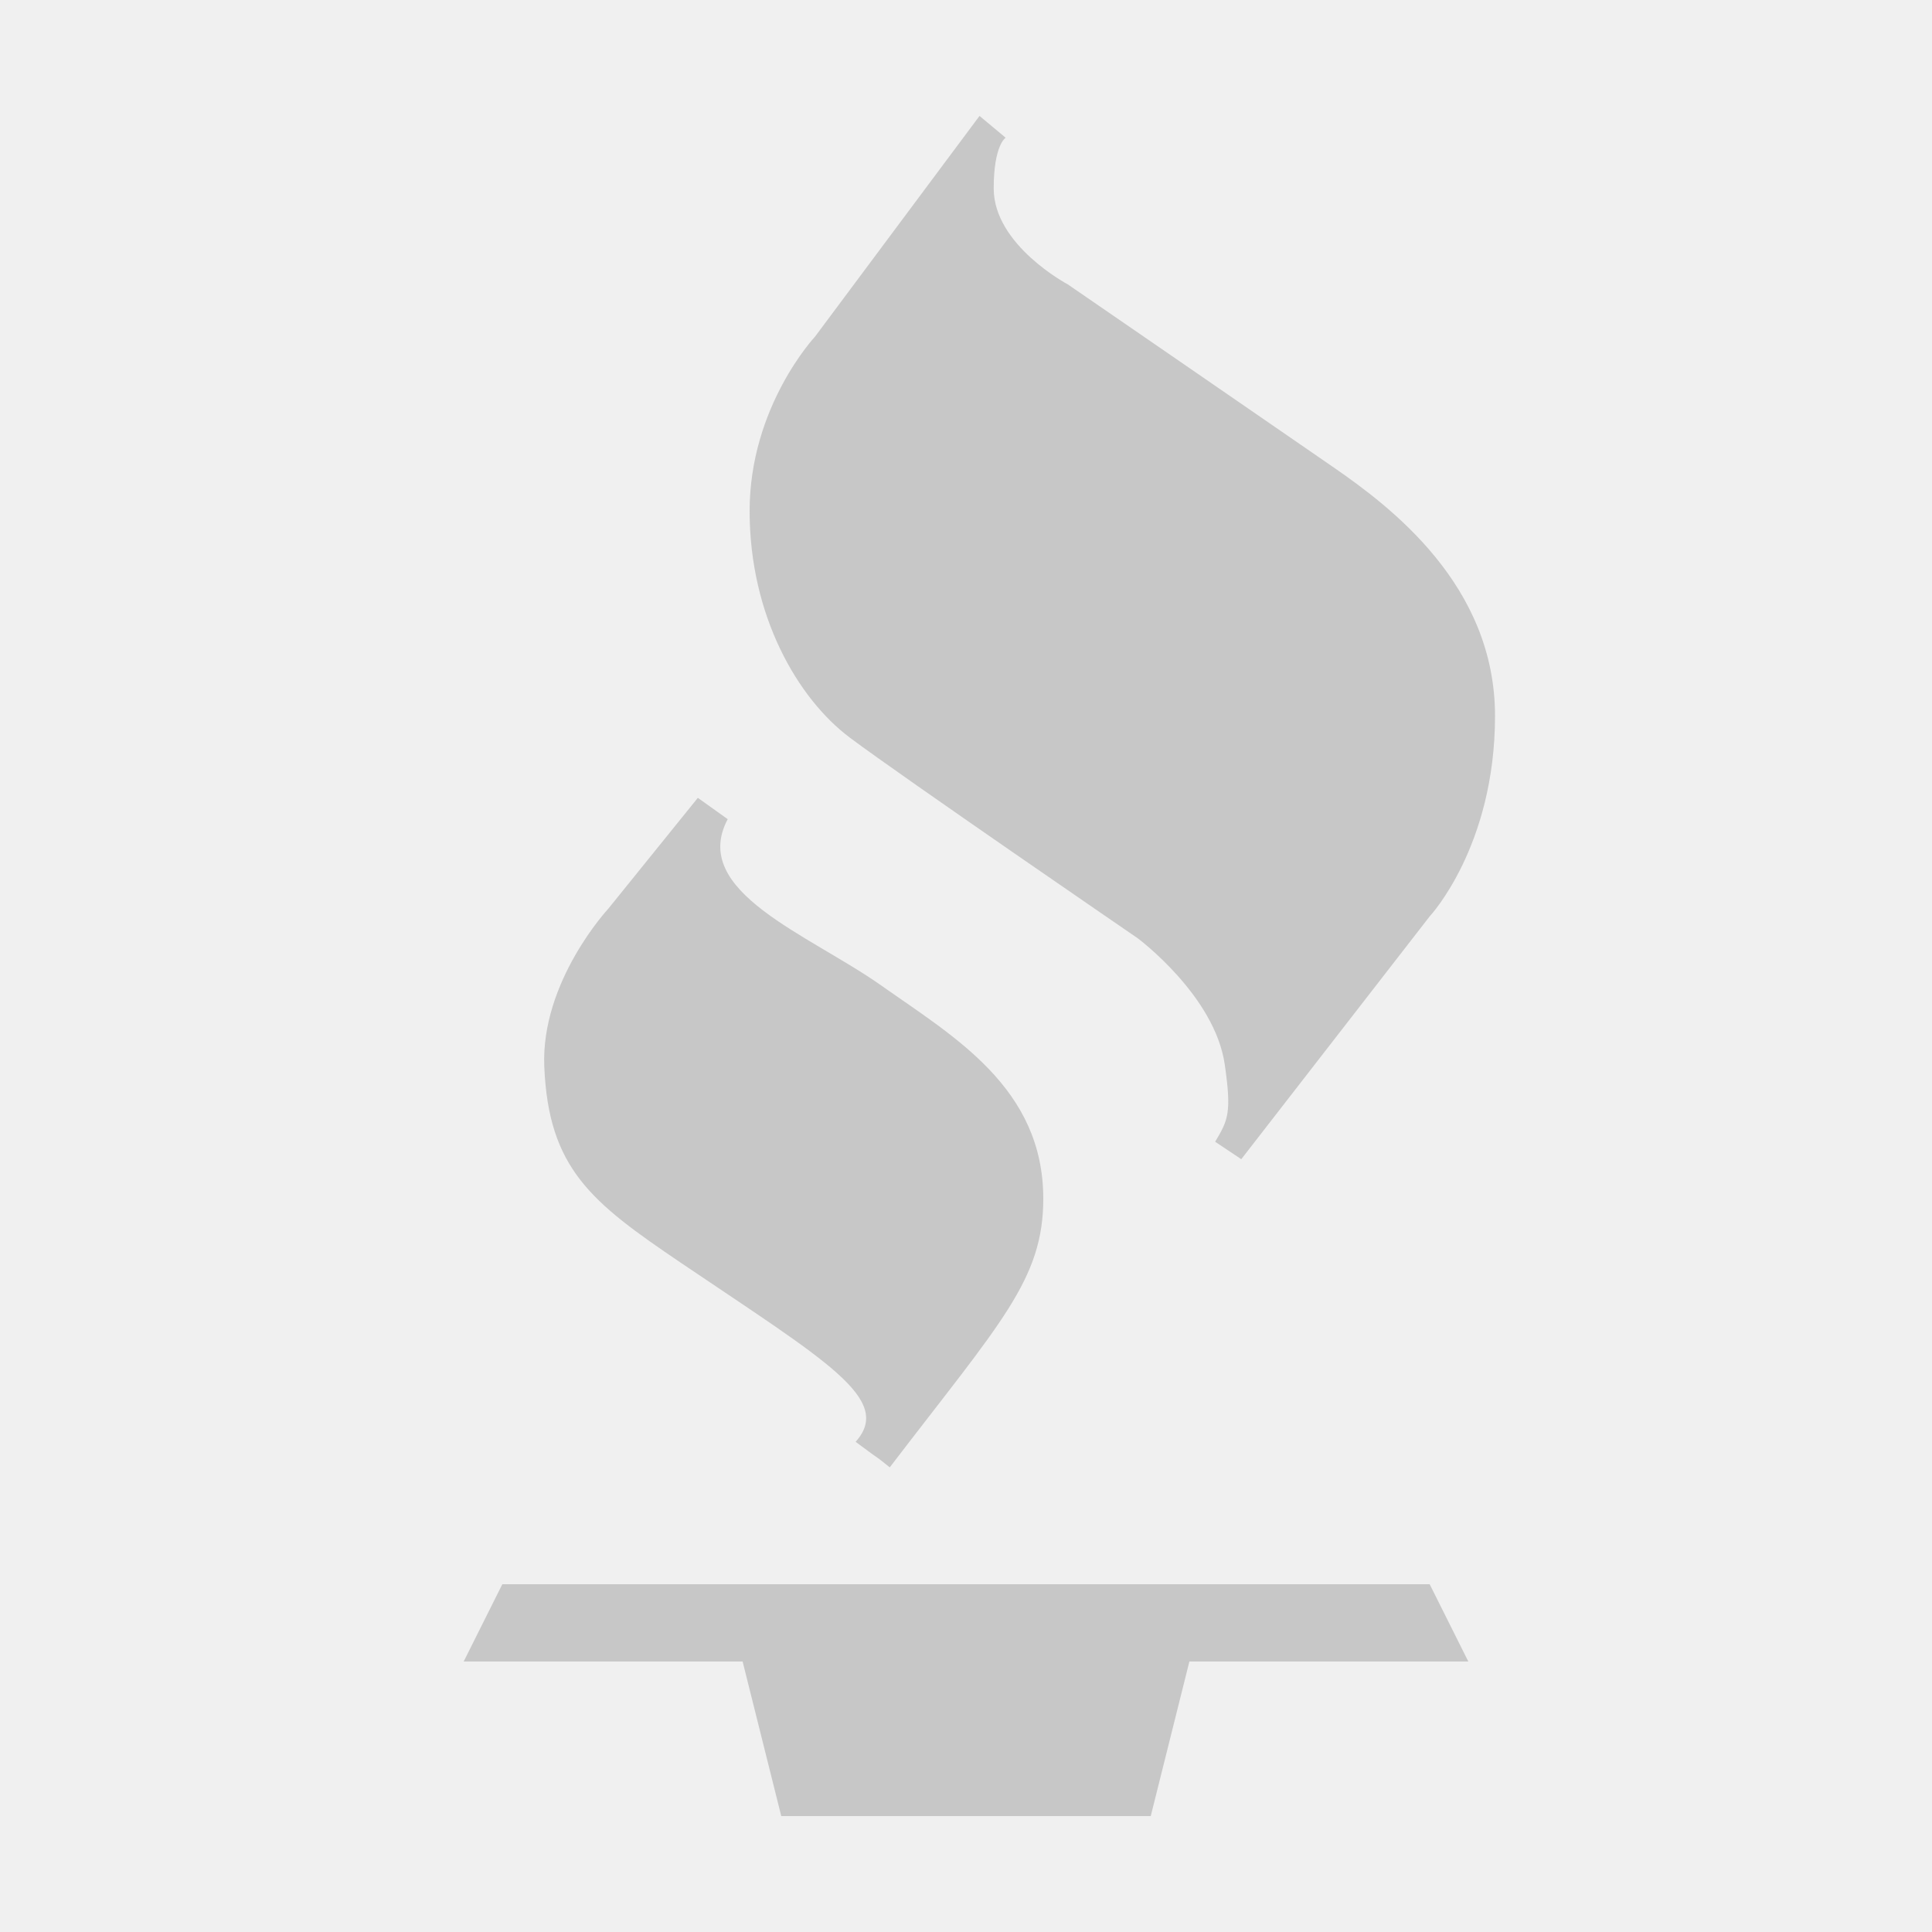
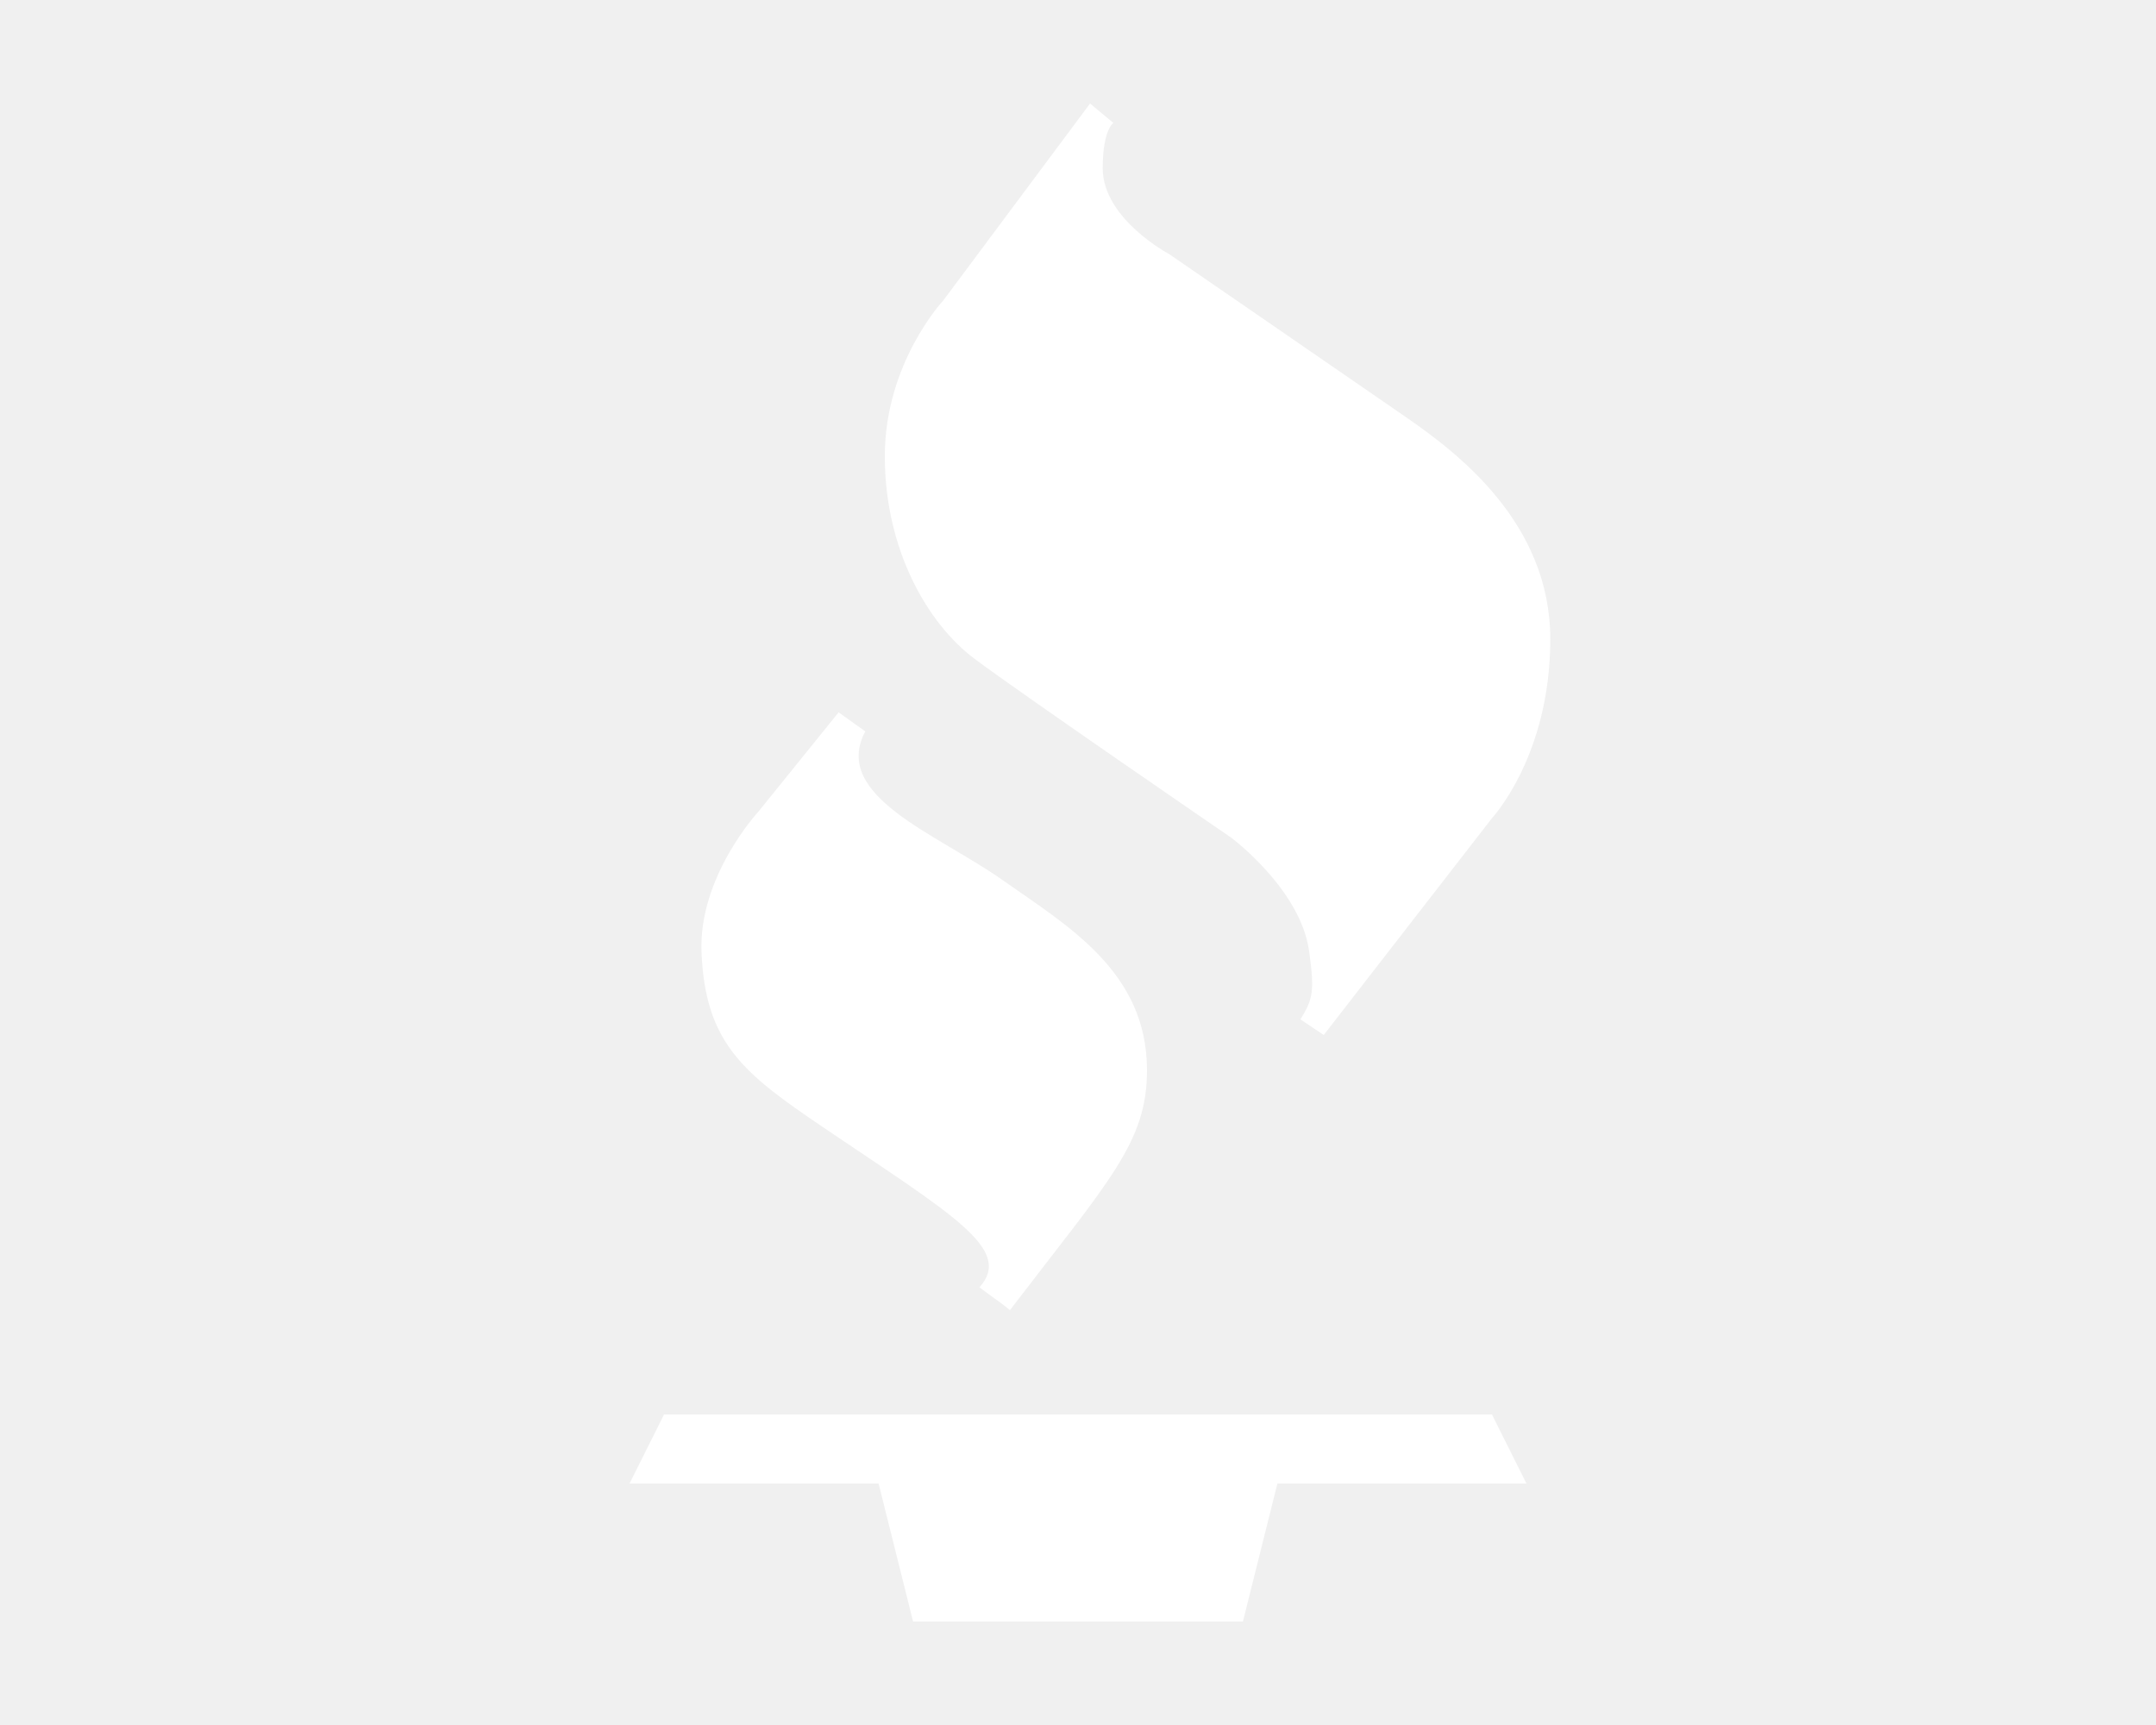
- <svg xmlns="http://www.w3.org/2000/svg" fill="#c7c7c7" viewBox="0 0 50 50" width="50px" height="50px">
+ <svg xmlns="http://www.w3.org/2000/svg" fill="#fff" viewBox="0 0 50 50" width="50px" height="40px">
  <path d="M23.027 37.975C25.896 34.223 27 33.122 27 31.022c0-2.87-2.318-4.194-4.194-5.518s-4.967-2.428-3.973-4.304c-.773-.552-.773-.552-.773-.552l-2.318 2.87c0 0-1.747 1.878-1.656 4.084.11 2.649 1.225 3.516 3.532 5.077 3.753 2.538 5.518 3.532 4.525 4.635C23.027 37.975 22.475 37.534 23.027 37.975zM32.124 30l4.875-6.283c0 0 1.692-1.805 1.692-5.189s-2.707-5.415-4.174-6.43S27.635 7.36 27.635 7.36s-1.918-1.015-1.918-2.482c0-1.128.309-1.314.309-1.314L25.35 3l-4.258 5.713c0 0-1.692 1.805-1.692 4.512s1.241 4.851 2.595 5.866c1.354 1.015 7.446 5.189 7.446 5.189s2 1.485 2.256 3.272c.179 1.247.089 1.432-.249 1.996C32.124 30 32.124 30 32.124 30zM29.781 47L20.219 47 19.219 43 12 43 13 41 20.781 41 29.219 41 37 41 38 43 30.781 43z" />
</svg>
